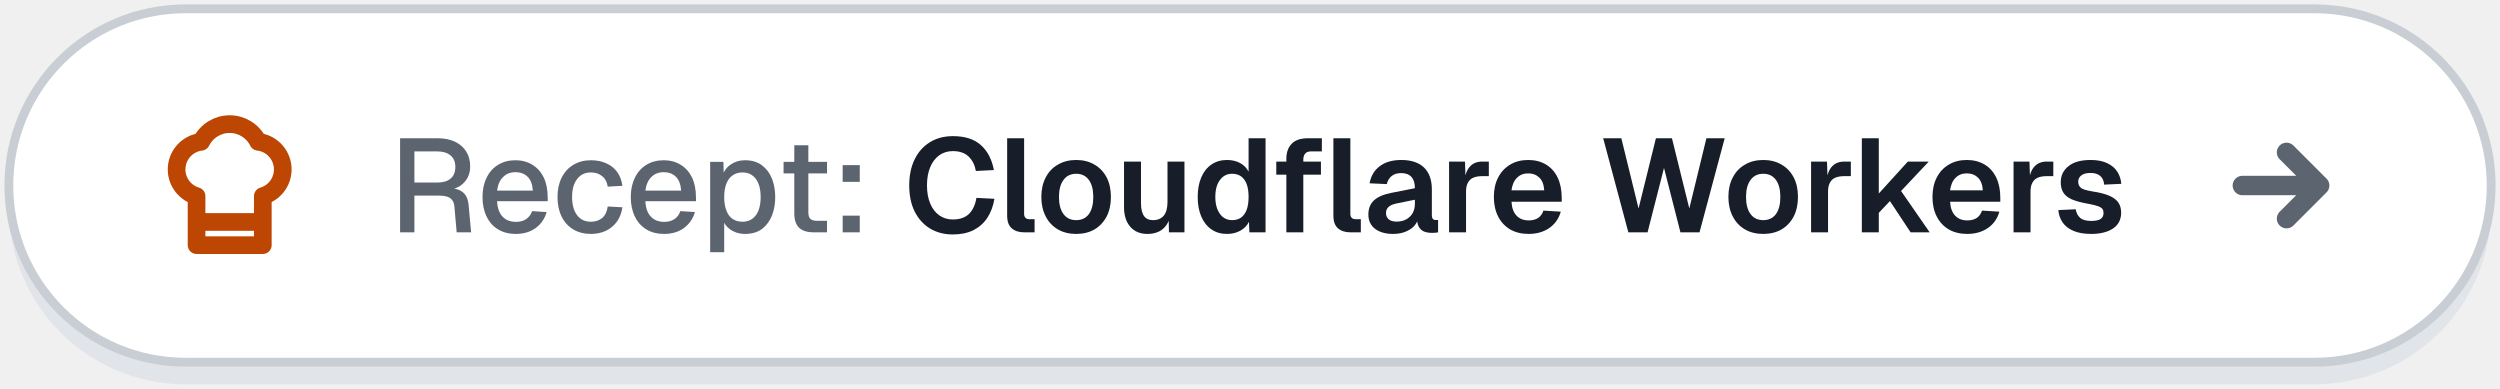
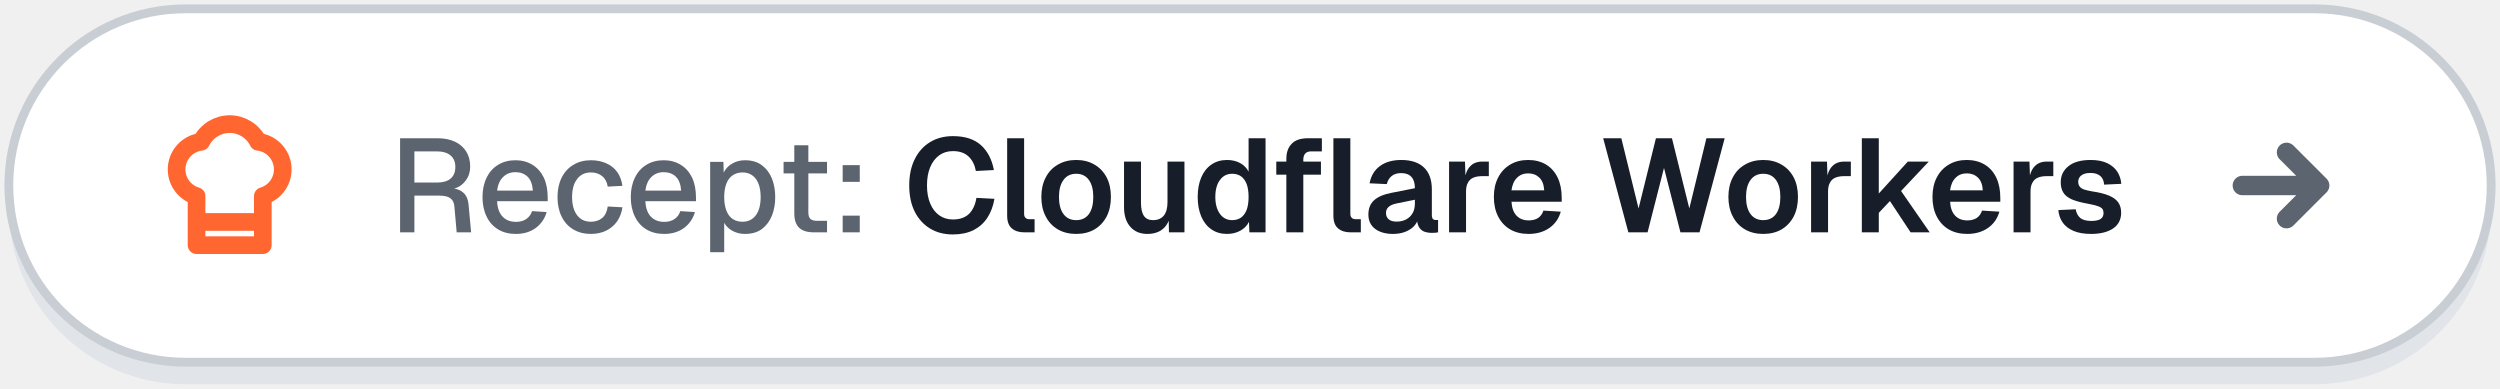
<svg xmlns="http://www.w3.org/2000/svg" width="283" height="44" viewBox="0 0 283 44" role="img" aria-labelledby="title desc">
  <defs>
    <path id="t0" d="M194 0L86 0L86-710L369-710Q445-710 500-684Q555-658 585-610Q615-562 615-496Q615-448 594-410Q572-372 537-349Q501-327 461-324L456-333Q523-333 560-302Q597-272 603-207L622 0L513 0L496-193Q493-236 467-256Q441-277 382-277L194-277L194 0M194-611L194-376L371-376Q432-376 468-406Q503-437 503-493Q503-550 467-580Q431-611 362-611" />
    <path id="t1" d="M294 12Q216 12 160-22Q103-56 73-119Q42-182 42-266Q42-350 73-412Q103-475 159-509Q215-544 291-544Q363-544 418-510Q473-477 504-414Q534-351 534-262L534-235L152-235Q156-157 194-118Q231-79 295-79Q342-79 373-101Q404-123 416-160L526-153Q505-79 444-33Q382 12 294 12M152-315L422-315Q417-386 382-420Q346-454 291-454Q234-454 198-418Q161-383 152-315" />
    <path id="t2" d="M294 12Q218 12 161-22Q104-56 73-119Q42-182 42-266Q42-350 73-412Q104-475 161-509Q218-544 294-544Q359-544 410-521Q460-499 492-456Q523-413 532-351L421-345Q413-397 379-424Q345-452 294-452Q227-452 190-402Q152-353 152-266Q152-179 190-129Q227-80 294-80Q345-80 379-108Q413-137 421-195L532-189Q523-128 492-83Q460-38 410-13Q359 12 294 12" />
    <path id="t3" d="M181 150L75 150L75-532L175-532L178-418L166-424Q186-483 232-513Q278-544 338-544Q416-544 467-505Q517-467 542-404Q566-341 566-266Q566-191 542-128Q517-65 467-26Q416 12 338 12Q298 12 263-2Q228-16 204-41Q179-67 169-102L181-114L181 150M319-80Q383-80 420-129Q456-178 456-266Q456-354 420-403Q383-452 319-452Q277-452 246-431Q215-411 198-369Q181-327 181-266Q181-205 198-163Q214-121 246-100Q277-80 319-80" />
    <path id="t4" d="M378 0L279 0Q203 0 167-35Q131-70 131-144L131-657L237-657L237-152Q237-115 253-101Q269-87 302-87L378-87L378 0M378-445L50-445L50-532L378-532" />
    <path id="t5" d="M215 0L86 0L86-126L215-126L215 0M215-381L86-381L86-507L215-507" />
    <path id="t7" d="M372 16Q275 16 201-28Q127-73 85-155Q43-238 43-354Q43-468 84-551Q125-635 199-680Q273-726 373-726Q509-726 584-658Q659-591 682-470L546-463Q533-533 490-573Q447-613 373-613Q313-613 269-581Q225-549 201-491Q177-433 177-354Q177-274 202-216Q226-159 270-128Q314-97 372-97Q451-97 495-140Q538-184 550-260L686-253Q672-170 632-109Q592-49 527-16Q461 16 372 16" />
    <path id="t8" d="M277 0L198 0Q140 0 105-30Q70-60 70-126L70-710L198-710L198-139Q198-119 209-109Q219-99 238-99L277-99" />
    <path id="t9" d="M302 12Q223 12 164-22Q104-57 72-120Q39-183 39-267Q39-352 72-414Q104-477 164-511Q223-546 302-546Q381-546 440-511Q499-477 532-414Q564-352 564-267Q564-183 532-120Q499-57 440-22Q381 12 302 12M302-92Q364-92 398-138Q431-184 431-267Q431-349 398-395Q364-442 302-442Q240-442 206-395Q172-349 172-267Q172-184 206-138Q240-92 302-92" />
    <path id="ta" d="M246 12Q165 12 118-41Q70-95 70-190L70-534L198-534L198-222Q198-155 221-123Q243-92 289-92Q341-92 370-126Q398-161 398-227L398-534L526-534L526 0L409 0L406-147L422-142Q410-66 365-27Q320 12 246 12" />
    <path id="tb" d="M260 12Q192 12 143-22Q93-56 66-119Q39-182 39-267Q39-352 66-415Q93-478 143-512Q193-546 260-546Q316-546 359-523Q401-500 423-458L423-710L551-710L551 0L429 0L426-79Q404-36 360-12Q316 12 260 12M299-92Q339-92 367-112Q394-132 409-171Q423-211 423-267Q423-324 409-363Q394-402 367-422Q339-442 299-442Q241-442 207-395Q172-349 172-267Q172-187 207-139Q241-92 299-92" />
    <path id="tc" d="M255 0L127 0L127-555Q127-627 167-668Q206-710 291-710L395-710L395-611L315-611Q284-611 270-595Q255-579 255-548L255 0M388-435L51-435L51-534L388-534" />
    <path id="td" d="M225 12Q141 12 90-26Q39-65 39-134Q39-203 82-242Q125-281 213-298L390-333Q390-390 364-418Q338-447 287-447Q241-447 215-425Q188-404 178-364L48-370Q64-455 126-500Q188-546 287-546Q401-546 460-488Q518-431 518-324L518-130Q518-109 526-101Q533-93 548-93L565-93L565 0Q559 2 546 3Q532 4 518 4Q485 4 459-6Q433-17 419-43Q405-70 405-116L416-108Q408-73 382-45Q355-18 315-3Q275 12 225 12M251-81Q294-81 325-98Q356-115 373-145Q390-175 390-216L390-246L252-218Q209-209 191-191Q172-174 172-146Q172-115 193-98Q213-81 251-81" />
    <path id="te" d="M198 0L70 0L70-534L190-534L195-386L184-388Q196-465 230-499Q263-534 321-534L370-534L370-424L320-424Q279-424 252-412Q225-400 212-374Q198-349 198-308" />
    <path id="tf" d="M301 12Q221 12 162-22Q103-57 71-120Q39-183 39-267Q39-351 71-413Q103-476 162-511Q220-546 298-546Q374-546 432-512Q489-478 520-414Q551-350 551-260L551-231L172-231Q176-161 211-125Q245-90 302-90Q345-90 374-109Q402-129 413-164L544-156Q522-78 458-33Q393 12 301 12M172-317L419-317Q415-382 382-413Q349-445 298-445Q247-445 214-412Q180-379 172-317" />
    <path id="th" d="M372 0L227 0L37-710L174-710L304-180L435-710L556-710L687-180L816-710L954-710L764 0L620 0L496-486" />
    <path id="ti" d="M198 0L70 0L70-710L198-710L198-293L417-534L575-534L366-312L582 0L438 0L282-236L198-147" />
    <path id="tj" d="M287 12Q206 12 153-11Q99-34 71-75Q43-116 39-168L170-174Q177-132 204-109Q231-86 288-86Q333-86 357-100Q380-115 380-146Q380-164 372-176Q363-188 339-197Q314-206 267-215Q186-229 140-249Q94-270 76-301Q57-332 57-378Q57-453 115-499Q172-546 283-546Q360-546 410-521Q459-497 485-456Q510-416 514-366L384-360Q383-385 372-405Q361-425 339-436Q317-448 281-448Q236-448 213-430Q189-412 189-382Q189-361 199-347Q208-333 231-324Q254-316 294-309Q376-297 424-276Q472-255 493-223Q513-192 513-148Q513-71 452-29Q390 12 287 12" />
  </defs>
  <rect x="1" y="3.5" width="281" height="40" rx="20" fill="#e1e4e9" />
  <rect x="1" y="1" width="281" height="40" rx="20" fill="#ffffff" stroke="#c9ced4" />
-   <path d="M7 21h10M7 17.5h10M7 21v-7.4a4.2 4.2 0 0 1 .7-8.2 4.8 4.8 0 0 1 8.6 0 4.2 4.2 0 0 1 .7 8.2V21" transform="translate(17 12) scale(0.75)" fill="none" stroke="#bc4602" stroke-width="2.667" stroke-linecap="round" stroke-linejoin="round" />
+   <path d="M7 21h10M7 17.5h10M7 21v-7.4a4.2 4.2 0 0 1 .7-8.2 4.8 4.8 0 0 1 8.6 0 4.2 4.2 0 0 1 .7 8.2V21" transform="translate(17 12) scale(0.75)" fill="none" stroke="#ff6630" stroke-width="2.667" stroke-linecap="round" stroke-linejoin="round" />
  <g transform="translate(44 26.3) scale(0.015)" fill="#5c646f">
    <use href="#t0" x="0" />
    <use href="#t1" x="666" />
    <use href="#t2" x="1232" />
    <use href="#t1" x="1785" />
    <use href="#t3" x="2351" />
    <use href="#t4" x="2930" />
    <use href="#t5" x="3340" />
  </g>
  <g transform="translate(102.28 26.3) scale(0.015)" fill="#171e29">
    <use href="#t7" x="0" />
    <use href="#t8" x="712" />
    <use href="#t9" x="1001" />
    <use href="#ta" x="1594" />
    <use href="#tb" x="2181" />
    <use href="#tc" x="2762" />
    <use href="#t8" x="3174" />
    <use href="#td" x="3469" />
    <use href="#te" x="4047" />
    <use href="#tf" x="4416" />
    <use href="#th" x="5243" />
    <use href="#t9" x="6186" />
    <use href="#te" x="6779" />
    <use href="#ti" x="7162" />
    <use href="#tf" x="7726" />
    <use href="#te" x="8307" />
    <use href="#tj" x="8676" />
  </g>
  <path d="M5 12h14M13 6l6 6-6 6" transform="translate(250.71 13.5) scale(0.625)" fill="none" stroke="#5c646f" stroke-width="3.52" stroke-linecap="round" stroke-linejoin="round" />
</svg>
